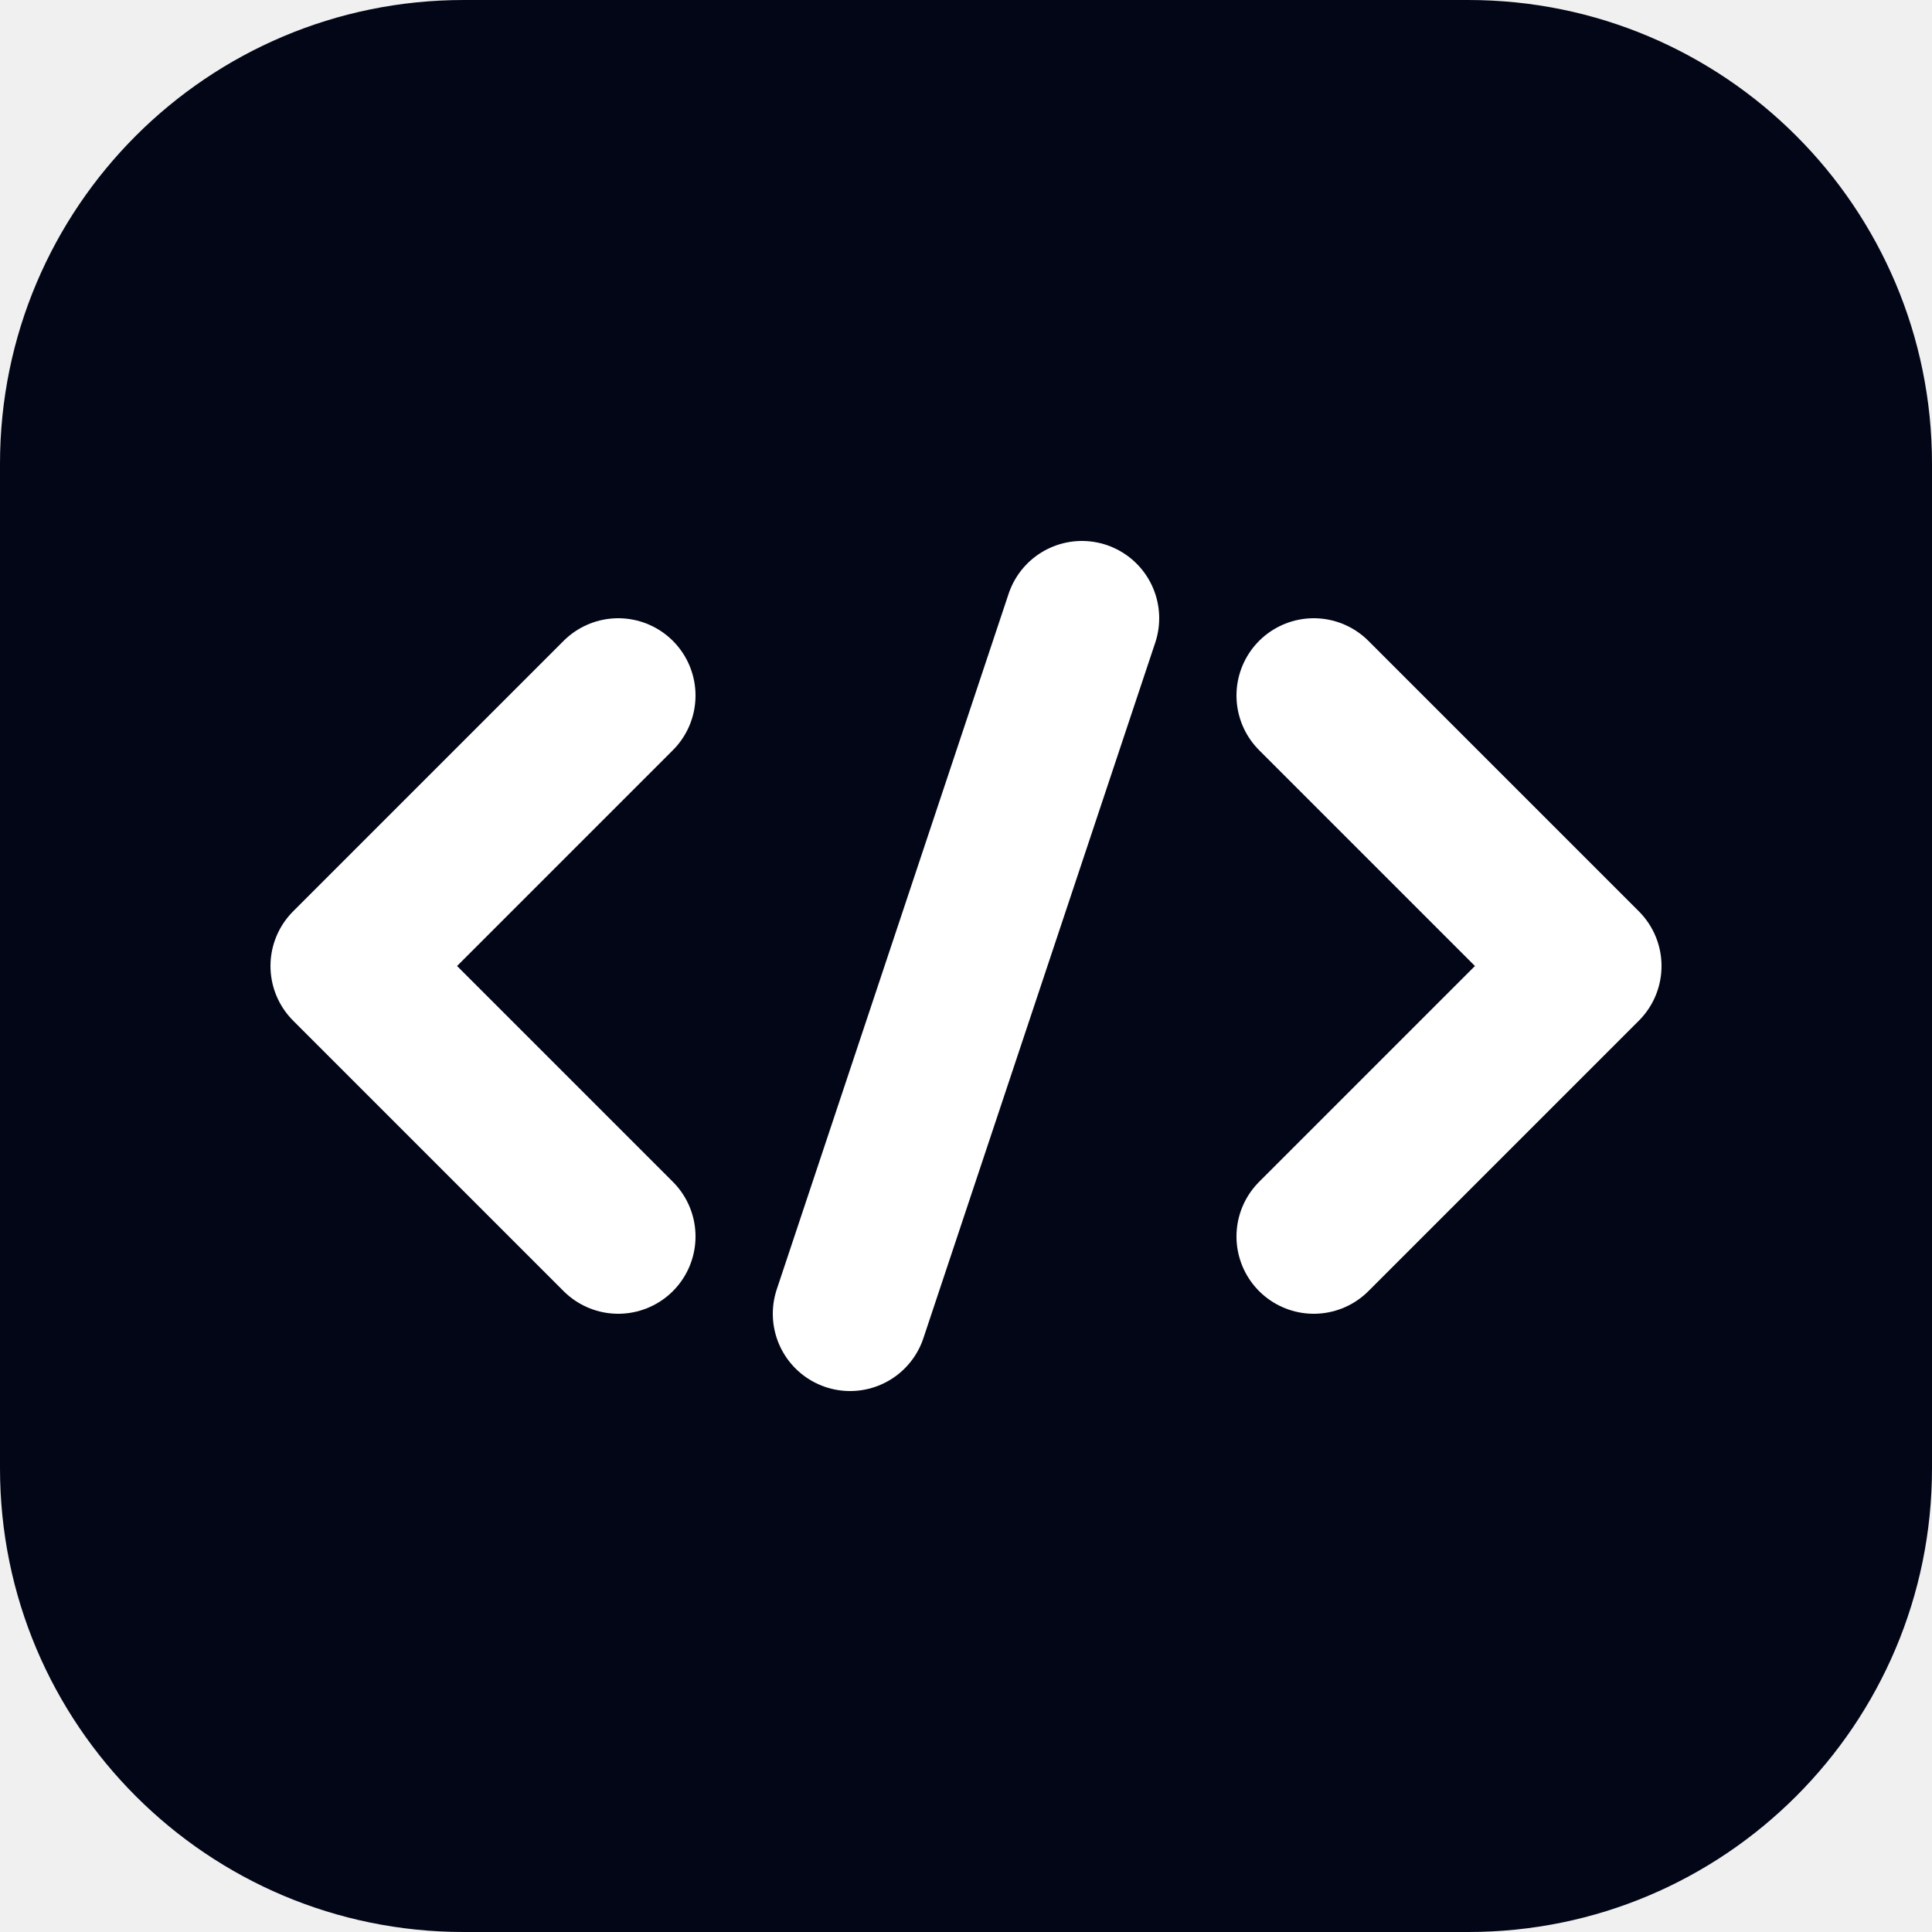
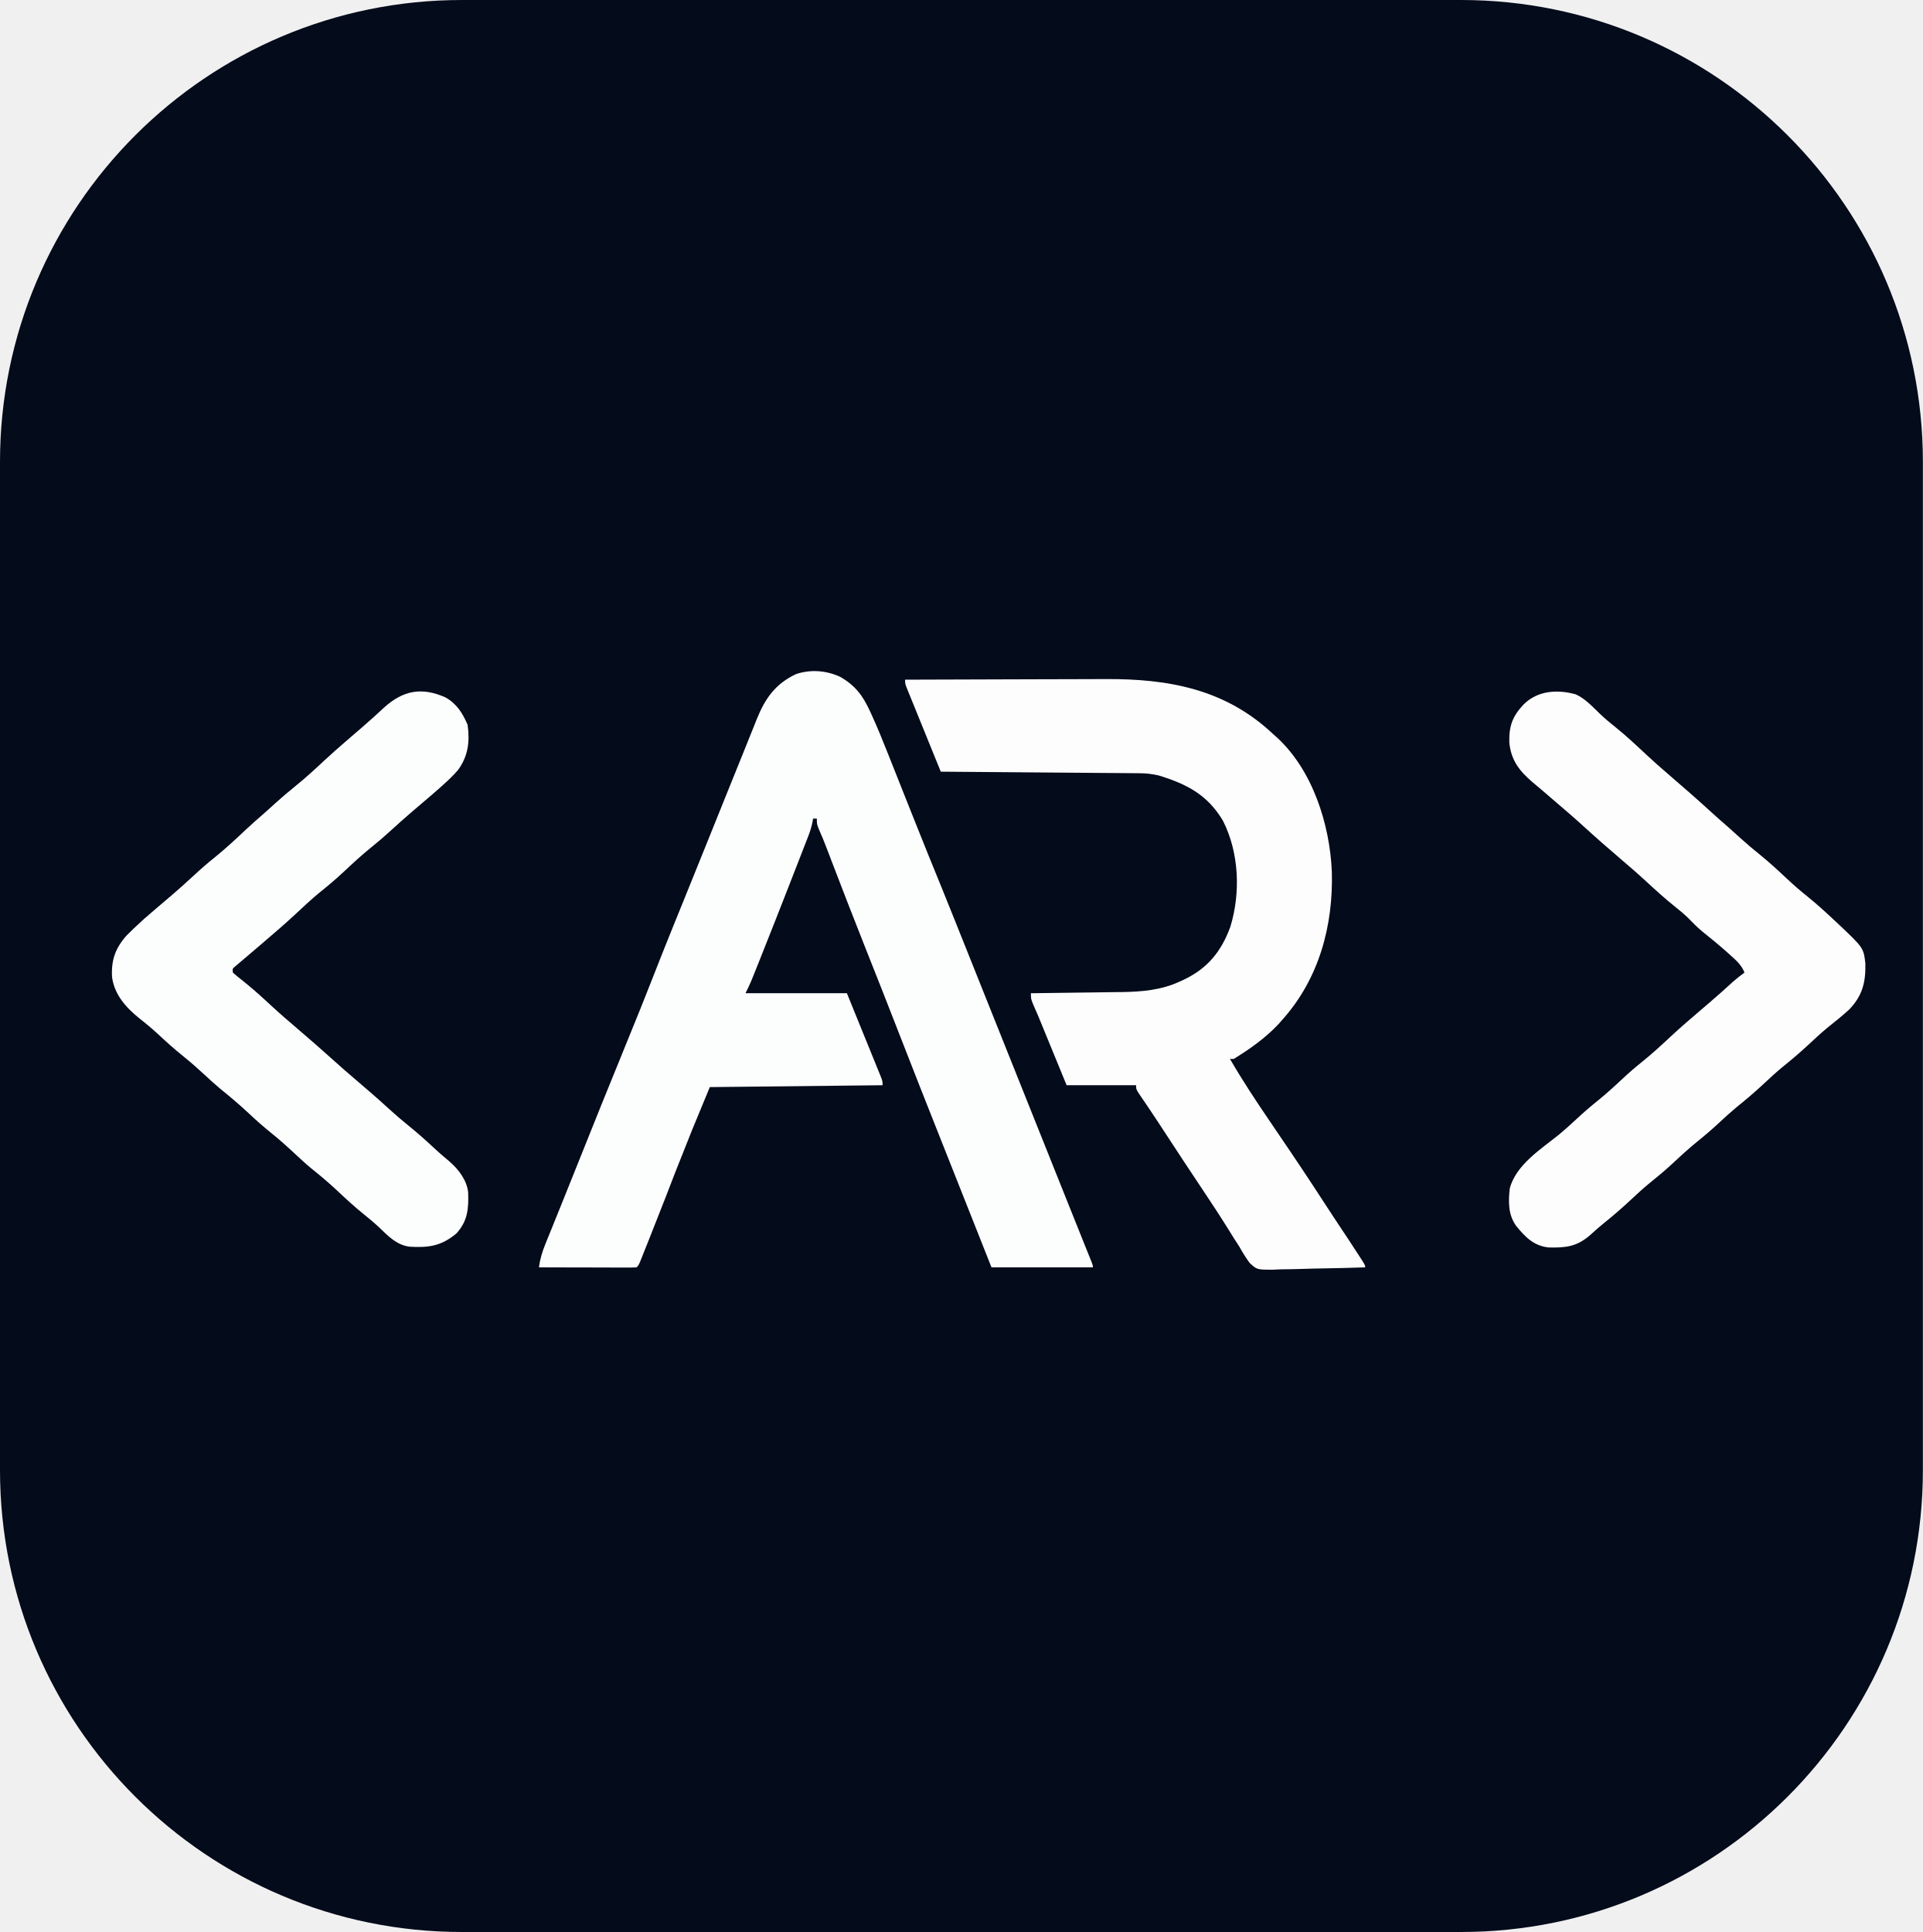
- <svg xmlns="http://www.w3.org/2000/svg" viewBox="0 0 100 100">
-   <rect width="100" height="100" rx="24" fill="#020617" />
-   <g stroke="#ffffff" stroke-width="8" stroke-linecap="round" stroke-linejoin="round" fill="none">
-     <path d="M 32 36 L 18 50 L 32 64" />
-     <path d="M 56 32 L 44 68" />
-     <path d="M 68 36 L 82 50 L 68 64" />
+ <svg xmlns="http://www.w3.org/2000/svg" version="1.1" viewBox="0 0 1024 1029" width="1024" height="1029">
+   <defs>
+     <clipPath id="rounded-corners">
+       <rect width="1024" height="1029" rx="246" ry="246" />
+     </clipPath>
+   </defs>
+   <g clip-path="url(#rounded-corners)">
+     <rect width="1024" height="1029" rx="246" ry="246" fill="#040B1B" />
+     <path d="M0 0 C6.01 3.36 9.09 8.33 11.78 14.55 C13.05 23.49 12.1 31.17 6.78 38.55 C4.3 41.46 1.63 44.02 -1.22 46.55 C-1.82 47.09 -2.41 47.63 -3.02 48.18 C-5.57 50.45 -8.17 52.66 -10.76 54.87 C-12.52 56.37 -14.28 57.87 -16.04 59.37 C-16.64 59.88 -17.25 60.4 -17.87 60.93 C-21.61 64.14 -25.28 67.41 -28.91 70.74 C-32.36 73.91 -35.88 76.94 -39.54 79.87 C-44.59 83.94 -49.3 88.31 -54.03 92.75 C-58.34 96.79 -62.82 100.54 -67.43 104.24 C-71.86 107.91 -76.03 111.86 -80.24 115.78 C-85.48 120.66 -90.92 125.3 -96.36 129.96 C-97.59 131.02 -98.83 132.07 -100.06 133.13 C-102.67 135.37 -105.28 137.6 -107.9 139.81 C-108.63 140.43 -109.35 141.04 -110.1 141.68 C-110.71 142.2 -111.33 142.72 -111.96 143.25 C-113.45 144.49 -113.45 144.49 -113.22 146.55 C-111.69 147.93 -110.09 149.23 -108.47 150.49 C-104.18 153.92 -100.06 157.45 -96.04 161.18 C-95.53 161.65 -95.02 162.12 -94.49 162.61 C-93.99 163.07 -93.5 163.53 -92.98 164 C-88.41 168.23 -83.71 172.29 -78.97 176.33 C-72.73 181.67 -66.52 187.04 -60.43 192.55 C-56.02 196.55 -51.53 200.44 -47 204.3 C-41.44 209.05 -35.91 213.8 -30.54 218.74 C-27.04 221.95 -23.48 225.02 -19.79 227.99 C-15.19 231.7 -10.82 235.58 -6.51 239.6 C-3.67 242.25 -0.78 244.77 2.21 247.24 C7.02 251.39 11.45 257.24 12.09 263.68 C12.37 272.32 11.88 278.91 5.78 285.55 C-2.26 292.22 -8.94 293.17 -19.22 292.55 C-26.18 291.56 -30.45 286.92 -35.38 282.22 C-38.01 279.75 -40.71 277.49 -43.54 275.24 C-48.59 271.17 -53.3 266.8 -58.03 262.35 C-62.34 258.31 -66.83 254.56 -71.45 250.86 C-74.65 248.2 -77.69 245.4 -80.72 242.55 C-84.62 238.91 -88.56 235.4 -92.72 232.05 C-96.89 228.71 -100.83 225.2 -104.72 221.55 C-109.48 217.1 -114.39 212.92 -119.48 208.83 C-122.49 206.34 -125.36 203.72 -128.22 201.05 C-131.96 197.58 -135.75 194.25 -139.72 191.05 C-144.24 187.42 -148.5 183.6 -152.73 179.65 C-156.07 176.55 -159.52 173.68 -163.1 170.87 C-170.22 165.11 -176.37 158.23 -177.57 148.8 C-178.01 139.87 -175.83 133.67 -169.95 126.96 C-167.44 124.4 -164.87 121.96 -162.22 119.55 C-161.58 118.97 -160.95 118.39 -160.29 117.79 C-158.29 116.02 -156.26 114.28 -154.22 112.55 C-151.97 110.64 -149.72 108.72 -147.47 106.8 C-146.87 106.29 -146.27 105.78 -145.64 105.25 C-141.7 101.86 -137.84 98.4 -134.04 94.87 C-130.41 91.5 -126.71 88.28 -122.85 85.18 C-117.12 80.57 -111.8 75.59 -106.45 70.56 C-103.4 67.71 -100.29 64.94 -97.13 62.22 C-94.86 60.24 -92.64 58.21 -90.41 56.18 C-86.99 53.09 -83.5 50.13 -79.91 47.24 C-74.45 42.83 -69.33 38.11 -64.2 33.32 C-60.62 29.98 -56.94 26.75 -53.22 23.55 C-51.42 22 -49.63 20.45 -47.83 18.89 C-46.51 17.75 -45.19 16.61 -43.87 15.47 C-40.1 12.22 -36.42 8.89 -32.79 5.49 C-22.54 -3.82 -12.56 -5.61 0 0 Z " fill="#FCFDFD" transform="translate(237.2227,371.4453)" />
+     <path d="M0 0 C8.05 4.62 12.06 10.01 15.89 18.36 C16.34 19.35 16.34 19.35 16.81 20.36 C19.95 27.23 22.77 34.21 25.55 41.23 C26.09 42.61 26.64 43.98 27.19 45.35 C28.61 48.93 30.03 52.51 31.45 56.09 C33.7 61.75 35.96 67.41 38.21 73.08 C38.77 74.47 39.32 75.87 39.88 77.26 C44.59 89.11 49.38 100.93 54.21 112.73 C57.01 119.58 59.76 126.44 62.5 133.31 C63 134.56 63.5 135.81 63.99 137.06 C65.02 139.61 66.04 142.17 67.06 144.72 C69.51 150.88 71.98 157.03 74.44 163.19 C75.44 165.69 76.44 168.19 77.44 170.69 C77.95 171.97 78.46 173.25 78.98 174.54 C110.57 253.53 110.57 253.53 111.61 256.11 C112.3 257.85 113 259.58 113.69 261.32 C115.41 265.62 117.13 269.92 118.85 274.21 C121.83 281.66 124.81 289.11 127.8 296.55 C128.27 297.73 128.74 298.91 129.23 300.13 C130.09 302.27 130.96 304.42 131.82 306.56 C132.19 307.48 132.56 308.39 132.94 309.34 C133.25 310.13 133.57 310.91 133.9 311.73 C134.56 313.5 134.56 313.5 134.56 314.5 C116.74 314.5 98.92 314.5 80.56 314.5 C71.38 291.31 71.38 291.31 66.92 280.08 C62.61 269.2 58.3 258.32 53.98 247.45 C46.14 227.68 38.3 207.91 30.62 188.08 C25.13 173.89 19.52 159.76 13.91 145.62 C7.56 129.63 1.33 113.61 -4.81 97.54 C-5.25 96.39 -5.25 96.39 -5.69 95.22 C-6.23 93.82 -6.76 92.42 -7.3 91.01 C-8.49 87.88 -9.75 84.78 -11.12 81.72 C-12.44 78.5 -12.44 78.5 -12.44 75.5 C-13.1 75.5 -13.76 75.5 -14.44 75.5 C-14.57 76.23 -14.7 76.96 -14.84 77.72 C-15.39 80.29 -16.12 82.56 -17.07 85.01 C-17.58 86.31 -17.58 86.31 -18.09 87.64 C-18.46 88.58 -18.82 89.51 -19.2 90.48 C-19.58 91.46 -19.96 92.45 -20.36 93.47 C-21.61 96.69 -22.87 99.91 -24.12 103.12 C-24.99 105.34 -25.85 107.55 -26.71 109.77 C-31.92 123.14 -37.18 136.49 -42.5 149.81 C-42.79 150.55 -43.09 151.28 -43.39 152.04 C-44.21 154.08 -45.03 156.13 -45.85 158.18 C-46.3 159.31 -46.76 160.44 -47.23 161.61 C-48.21 163.95 -49.3 166.23 -50.44 168.5 C-32.62 168.5 -14.8 168.5 3.56 168.5 C6.7 176.21 9.83 183.93 13.06 191.88 C14.05 194.31 15.05 196.75 16.07 199.26 C16.85 201.18 17.63 203.1 18.41 205.02 C19.02 206.53 19.02 206.53 19.65 208.07 C20.04 209.02 20.42 209.98 20.82 210.96 C21.16 211.79 21.49 212.62 21.84 213.48 C22.56 215.5 22.56 215.5 22.56 217.5 C-7.8 217.83 -38.16 218.16 -69.44 218.5 C-78.74 240.86 -78.74 240.86 -87.64 263.36 C-89.07 267.08 -90.51 270.8 -91.95 274.52 C-92.24 275.26 -92.53 276.01 -92.82 276.77 C-95.66 284.09 -98.54 291.4 -101.45 298.69 C-101.98 300.01 -102.51 301.34 -103.03 302.66 C-103.76 304.48 -104.48 306.29 -105.21 308.11 C-105.62 309.13 -106.02 310.15 -106.44 311.2 C-107.44 313.5 -107.44 313.5 -108.44 314.5 C-110.06 314.59 -111.7 314.62 -113.32 314.61 C-114.37 314.61 -115.41 314.61 -116.48 314.61 C-117.61 314.61 -118.74 314.6 -119.91 314.6 C-121.64 314.6 -121.64 314.6 -123.4 314.59 C-127.1 314.59 -130.8 314.58 -134.5 314.56 C-137 314.56 -139.5 314.55 -142 314.55 C-148.15 314.54 -154.29 314.52 -160.44 314.5 C-159.84 310.01 -158.68 306.2 -156.98 302.02 C-156.73 301.38 -156.47 300.75 -156.21 300.1 C-155.35 297.98 -154.49 295.87 -153.62 293.75 C-153 292.21 -152.38 290.67 -151.76 289.13 C-150.75 286.63 -149.74 284.13 -148.73 281.64 C-146.05 275.03 -143.4 268.41 -140.76 261.79 C-131.8 239.31 -122.75 216.87 -113.58 194.47 C-108.51 182.08 -103.49 169.67 -98.64 157.19 C-93.28 143.46 -87.71 129.81 -82.17 116.14 C-81.55 114.59 -81.55 114.59 -80.91 113.01 C-80.48 111.95 -80.05 110.9 -79.61 109.81 C-76.05 101.03 -72.51 92.24 -68.97 83.46 C-68.69 82.77 -68.42 82.09 -68.13 81.38 C-65.66 75.25 -63.19 69.11 -60.72 62.97 C-57.75 55.61 -54.78 48.24 -51.8 40.88 C-50.47 37.59 -49.15 34.3 -47.83 31 C-47.04 29.02 -46.24 27.04 -45.44 25.07 C-45.09 24.18 -44.74 23.3 -44.38 22.39 C-39.94 11.43 -34.46 3.63 -23.44 -1.5 C-15.71 -4.08 -7.33 -3.41 0 0 Z " fill="#FCFDFD" transform="translate(447.4375,360.5)" />
+     <path d="M0 0 C17.06 -0.07 34.13 -0.12 51.19 -0.16 C59.12 -0.17 67.04 -0.19 74.97 -0.23 C81.88 -0.26 88.8 -0.28 95.71 -0.28 C99.37 -0.29 103.02 -0.3 106.68 -0.32 C140.44 -0.51 170.69 5.07 196 29 C196.67 29.59 197.34 30.18 198.03 30.79 C217.07 48.32 226.19 77.15 227.25 102.28 C228.06 131.01 220.42 159.24 201 181 C200.29 181.81 199.57 182.62 198.84 183.45 C191.85 190.89 183.67 196.67 175 202 C174.34 202 173.68 202 173 202 C179.53 213.28 186.66 224.09 193.99 234.85 C197.21 239.59 200.42 244.33 203.63 249.07 C204.26 250.01 204.9 250.95 205.55 251.91 C213.18 263.2 220.62 274.59 228.04 286.01 C230.75 290.15 233.5 294.26 236.25 298.38 C238.2 301.3 240.11 304.23 242 307.19 C242.58 308.09 243.15 308.99 243.75 309.92 C245 312 245 312 245 313 C237.45 313.26 229.89 313.45 222.34 313.57 C218.83 313.63 215.32 313.7 211.81 313.83 C207.77 313.97 203.73 314.03 199.69 314.07 C198.44 314.13 197.19 314.19 195.9 314.25 C187.34 314.25 187.34 314.25 183.47 310.63 C181.42 307.84 179.68 305.03 178 302 C177.06 300.53 176.11 299.07 175.16 297.61 C174.27 296.18 173.38 294.75 172.5 293.31 C167.9 285.93 163.15 278.66 158.31 271.44 C151.8 261.71 145.36 251.94 138.97 242.13 C135.91 237.44 132.84 232.75 129.71 228.1 C129.23 227.39 128.75 226.69 128.26 225.96 C127.41 224.7 126.55 223.44 125.69 222.19 C123 218.22 123 218.22 123 216 C110.79 216 98.58 216 86 216 C84.88 213.27 83.76 210.53 82.61 207.71 C81.51 205.05 80.42 202.39 79.33 199.72 C78.57 197.88 77.82 196.03 77.06 194.19 C75.97 191.53 74.88 188.87 73.79 186.21 C73.46 185.4 73.12 184.58 72.78 183.74 C72.46 182.96 72.14 182.18 71.81 181.37 C71.35 180.26 71.35 180.26 70.89 179.13 C70.04 177.11 69.16 175.11 68.26 173.11 C67 170 67 170 67 167 C67.71 166.99 68.43 166.98 69.16 166.98 C75.92 166.9 82.69 166.81 89.46 166.71 C92.93 166.66 96.41 166.62 99.89 166.58 C103.9 166.53 107.91 166.47 111.92 166.41 C113.15 166.4 114.38 166.39 115.64 166.38 C126.26 166.2 136.47 165.31 146.19 160.81 C146.87 160.5 147.55 160.19 148.25 159.87 C160.98 153.87 168.4 144.82 173.22 131.56 C178.74 113.41 177.88 91.99 169.19 75 C160.94 61.28 150.09 55.63 135 51 C131.68 50.24 128.59 49.87 125.18 49.84 C124.24 49.83 123.3 49.82 122.33 49.81 C121.31 49.81 120.29 49.8 119.24 49.79 C117.62 49.78 117.62 49.78 115.96 49.76 C112.38 49.73 108.81 49.71 105.23 49.68 C102.75 49.66 100.27 49.64 97.79 49.62 C91.26 49.57 84.73 49.52 78.2 49.47 C71.54 49.42 64.88 49.36 58.21 49.31 C45.14 49.2 32.07 49.1 19 49 C16.29 42.35 13.58 35.69 10.88 29.03 C9.96 26.76 9.04 24.5 8.12 22.23 C6.79 18.98 5.47 15.73 4.16 12.48 C3.74 11.46 3.33 10.44 2.9 9.39 C2.33 7.98 2.33 7.98 1.74 6.54 C1.41 5.71 1.07 4.88 0.72 4.02 C0 2 0 2 0 0 Z " fill="#FDFDFD" transform="translate(482,362)" />
+     <path d="M0 0 C5.02 2.26 8.88 6.53 12.81 10.3 C15.51 12.88 18.33 15.24 21.25 17.56 C26.98 22.17 32.31 27.17 37.67 32.2 C41.33 35.62 45.07 38.92 48.88 42.19 C56.82 49.03 64.73 55.9 72.46 62.99 C75.23 65.51 78.04 67.97 80.86 70.42 C83.16 72.44 85.42 74.5 87.69 76.56 C91.09 79.63 94.55 82.57 98.12 85.44 C103.2 89.54 107.94 93.93 112.69 98.4 C116.09 101.58 119.54 104.6 123.19 107.5 C128.23 111.55 132.97 115.89 137.69 120.31 C138.41 120.98 139.12 121.65 139.86 122.34 C153.28 135.02 153.28 135.02 154.25 143.39 C154.44 153.39 152.72 160.4 145.75 167.75 C141.97 171.25 137.91 174.44 133.9 177.67 C130.62 180.4 127.49 183.27 124.38 186.19 C119.64 190.63 114.75 194.78 109.69 198.84 C106.48 201.52 103.42 204.33 100.38 207.19 C95.61 211.65 90.71 215.83 85.62 219.91 C82.61 222.41 79.74 225.03 76.88 227.69 C73.17 231.14 69.39 234.45 65.44 237.62 C60.66 241.47 56.18 245.56 51.71 249.75 C47.52 253.65 43.15 257.26 38.69 260.84 C35.48 263.52 32.42 266.33 29.38 269.19 C24.53 273.72 19.56 278.01 14.37 282.15 C12.04 284.05 9.84 286.03 7.62 288.06 C0.54 294.18 -5.24 294.81 -14.53 294.59 C-22.36 293.71 -26.88 289.07 -31.71 283.14 C-35.99 277.21 -35.93 270.24 -35.12 263.19 C-31.89 250.63 -18.44 242.15 -8.87 234.46 C-5.86 231.97 -2.99 229.35 -0.12 226.69 C3.58 223.24 7.36 219.92 11.31 216.75 C16.09 212.91 20.57 208.82 25.04 204.63 C28.39 201.51 31.81 198.55 35.38 195.69 C40.78 191.35 45.82 186.68 50.89 181.96 C55.52 177.65 60.31 173.52 65.12 169.41 C66.33 168.38 67.54 167.35 68.75 166.31 C69.35 165.8 69.96 165.28 70.58 164.75 C75.05 160.92 79.45 157.01 83.79 153.03 C85.75 151.3 87.76 149.72 89.88 148.19 C88.31 144.22 85.55 141.77 82.44 139 C81.91 138.52 81.37 138.04 80.83 137.54 C76.45 133.62 71.9 129.92 67.32 126.23 C64.61 123.97 62.19 121.53 59.73 118.98 C57.49 116.82 55.12 114.89 52.69 112.94 C47.47 108.74 42.55 104.29 37.64 99.74 C33.08 95.53 28.38 91.47 23.66 87.45 C17.12 81.86 10.65 76.22 4.31 70.41 C-0.75 65.79 -5.95 61.33 -11.17 56.88 C-13.59 54.81 -16.01 52.73 -18.42 50.64 C-19.98 49.32 -21.54 48 -23.11 46.7 C-30.03 40.78 -34.48 35 -35.36 25.67 C-35.6 16.96 -33.72 11.71 -27.75 5.38 C-20.35 -2.01 -9.81 -2.74 0 0 Z " fill="#FDFDFD" transform="translate(839.125,369.8125)" />
  </g>
</svg>
